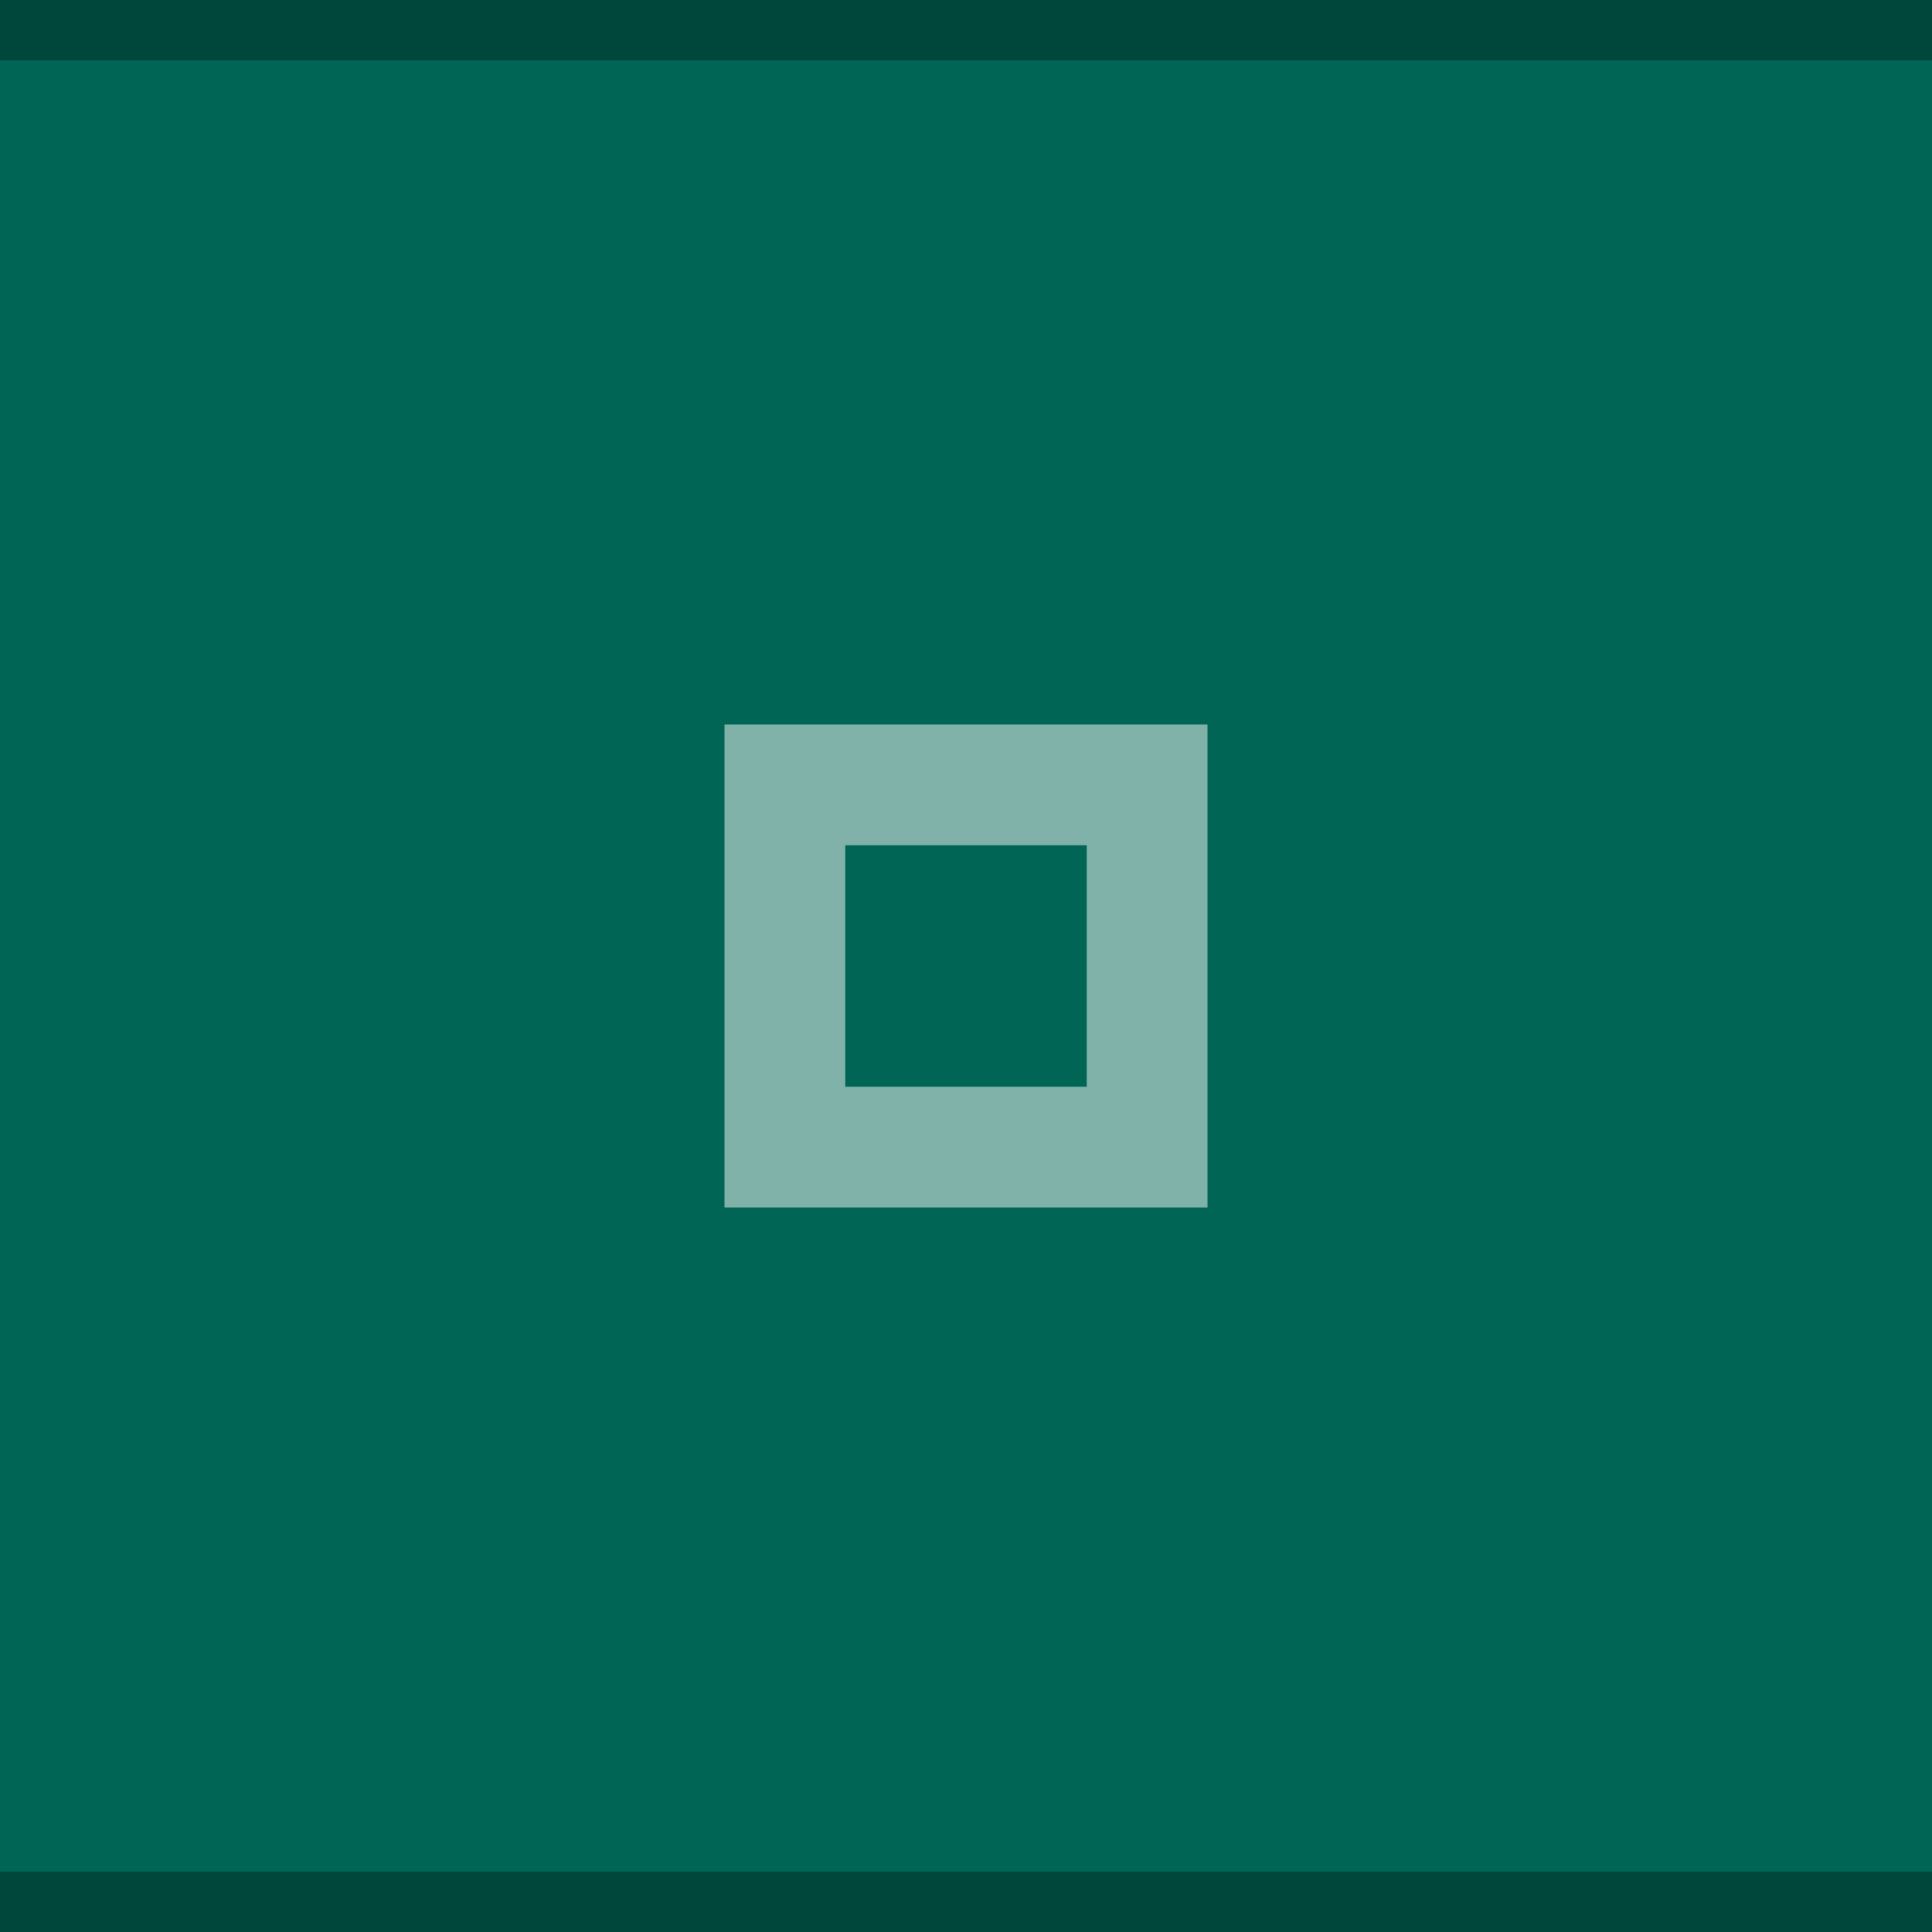
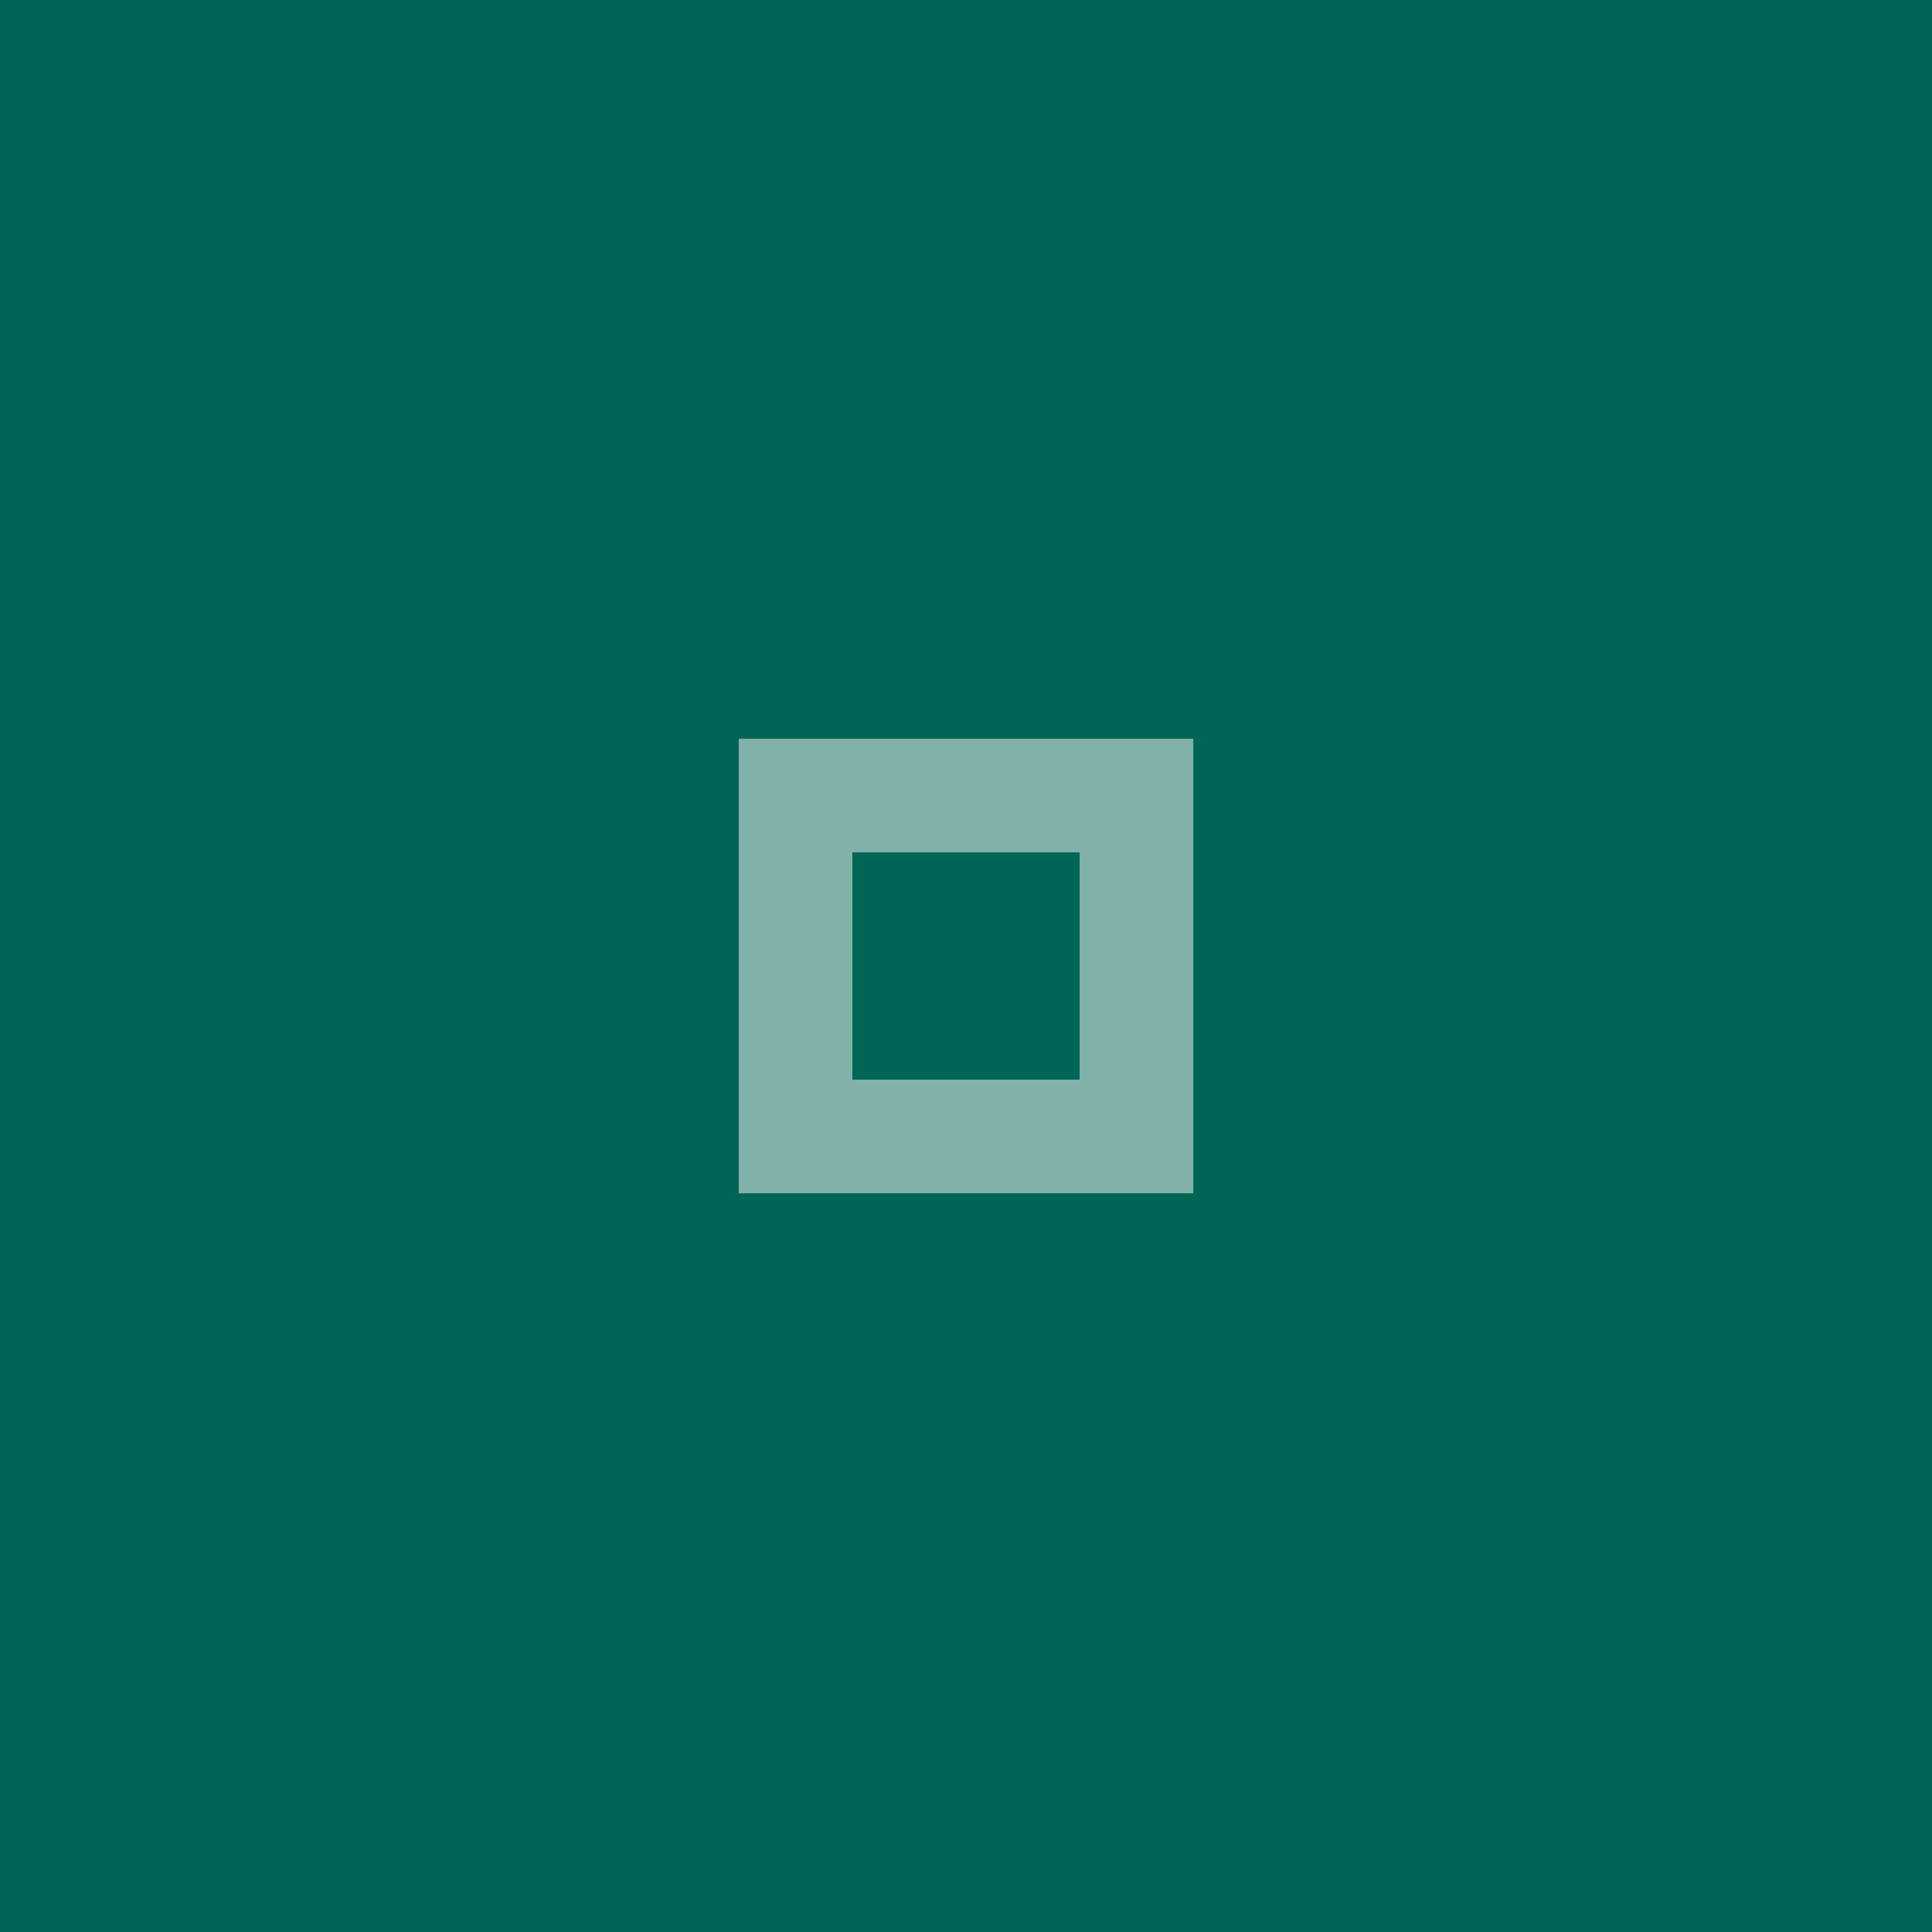
- <svg xmlns="http://www.w3.org/2000/svg" id="svg12" version="1.1" viewBox="0 0 32 32" height="32" width="32">
+ <svg xmlns="http://www.w3.org/2000/svg" id="svg12" version="1.1" viewBox="0 0 34 34" height="34" width="34">
  <defs id="defs16" />
-   <rect style="fill:#006554;fill-opacity:1" id="rect2" fill="#E0E0E0" height="32" width="32" />
-   <path id="path8" d="m 12,12 v 8 h 8 v -8 z m 2,2 h 4 v 4 h -4 z" style="fill:#ffffff;fill-opacity:1;opacity:0.5" />
-   <rect width="32" height="1" fill="#FFFFFF" fill-opacity="0.4" id="rect166" style="opacity:0.3;fill:#000000;fill-opacity:1" x="0" y="0" />
-   <rect width="32" height="1" fill="#FFFFFF" fill-opacity="0.4" id="rect166-3" style="opacity:0.3;fill:#000000;fill-opacity:1" x="0" y="31" />
+   <rect style="fill:#006554;fill-opacity:1;stroke-width:1.125" id="rect2" fill="#E0E0E0" height="36" width="36" x="-1" y="-1" />
+   <path id="path8-3" d="m 13,13 v 8 h 8 v -8 z m 2,2 h 4 v 4 h -4 z" style="opacity:0.5;fill:#ffffff" />
</svg>
